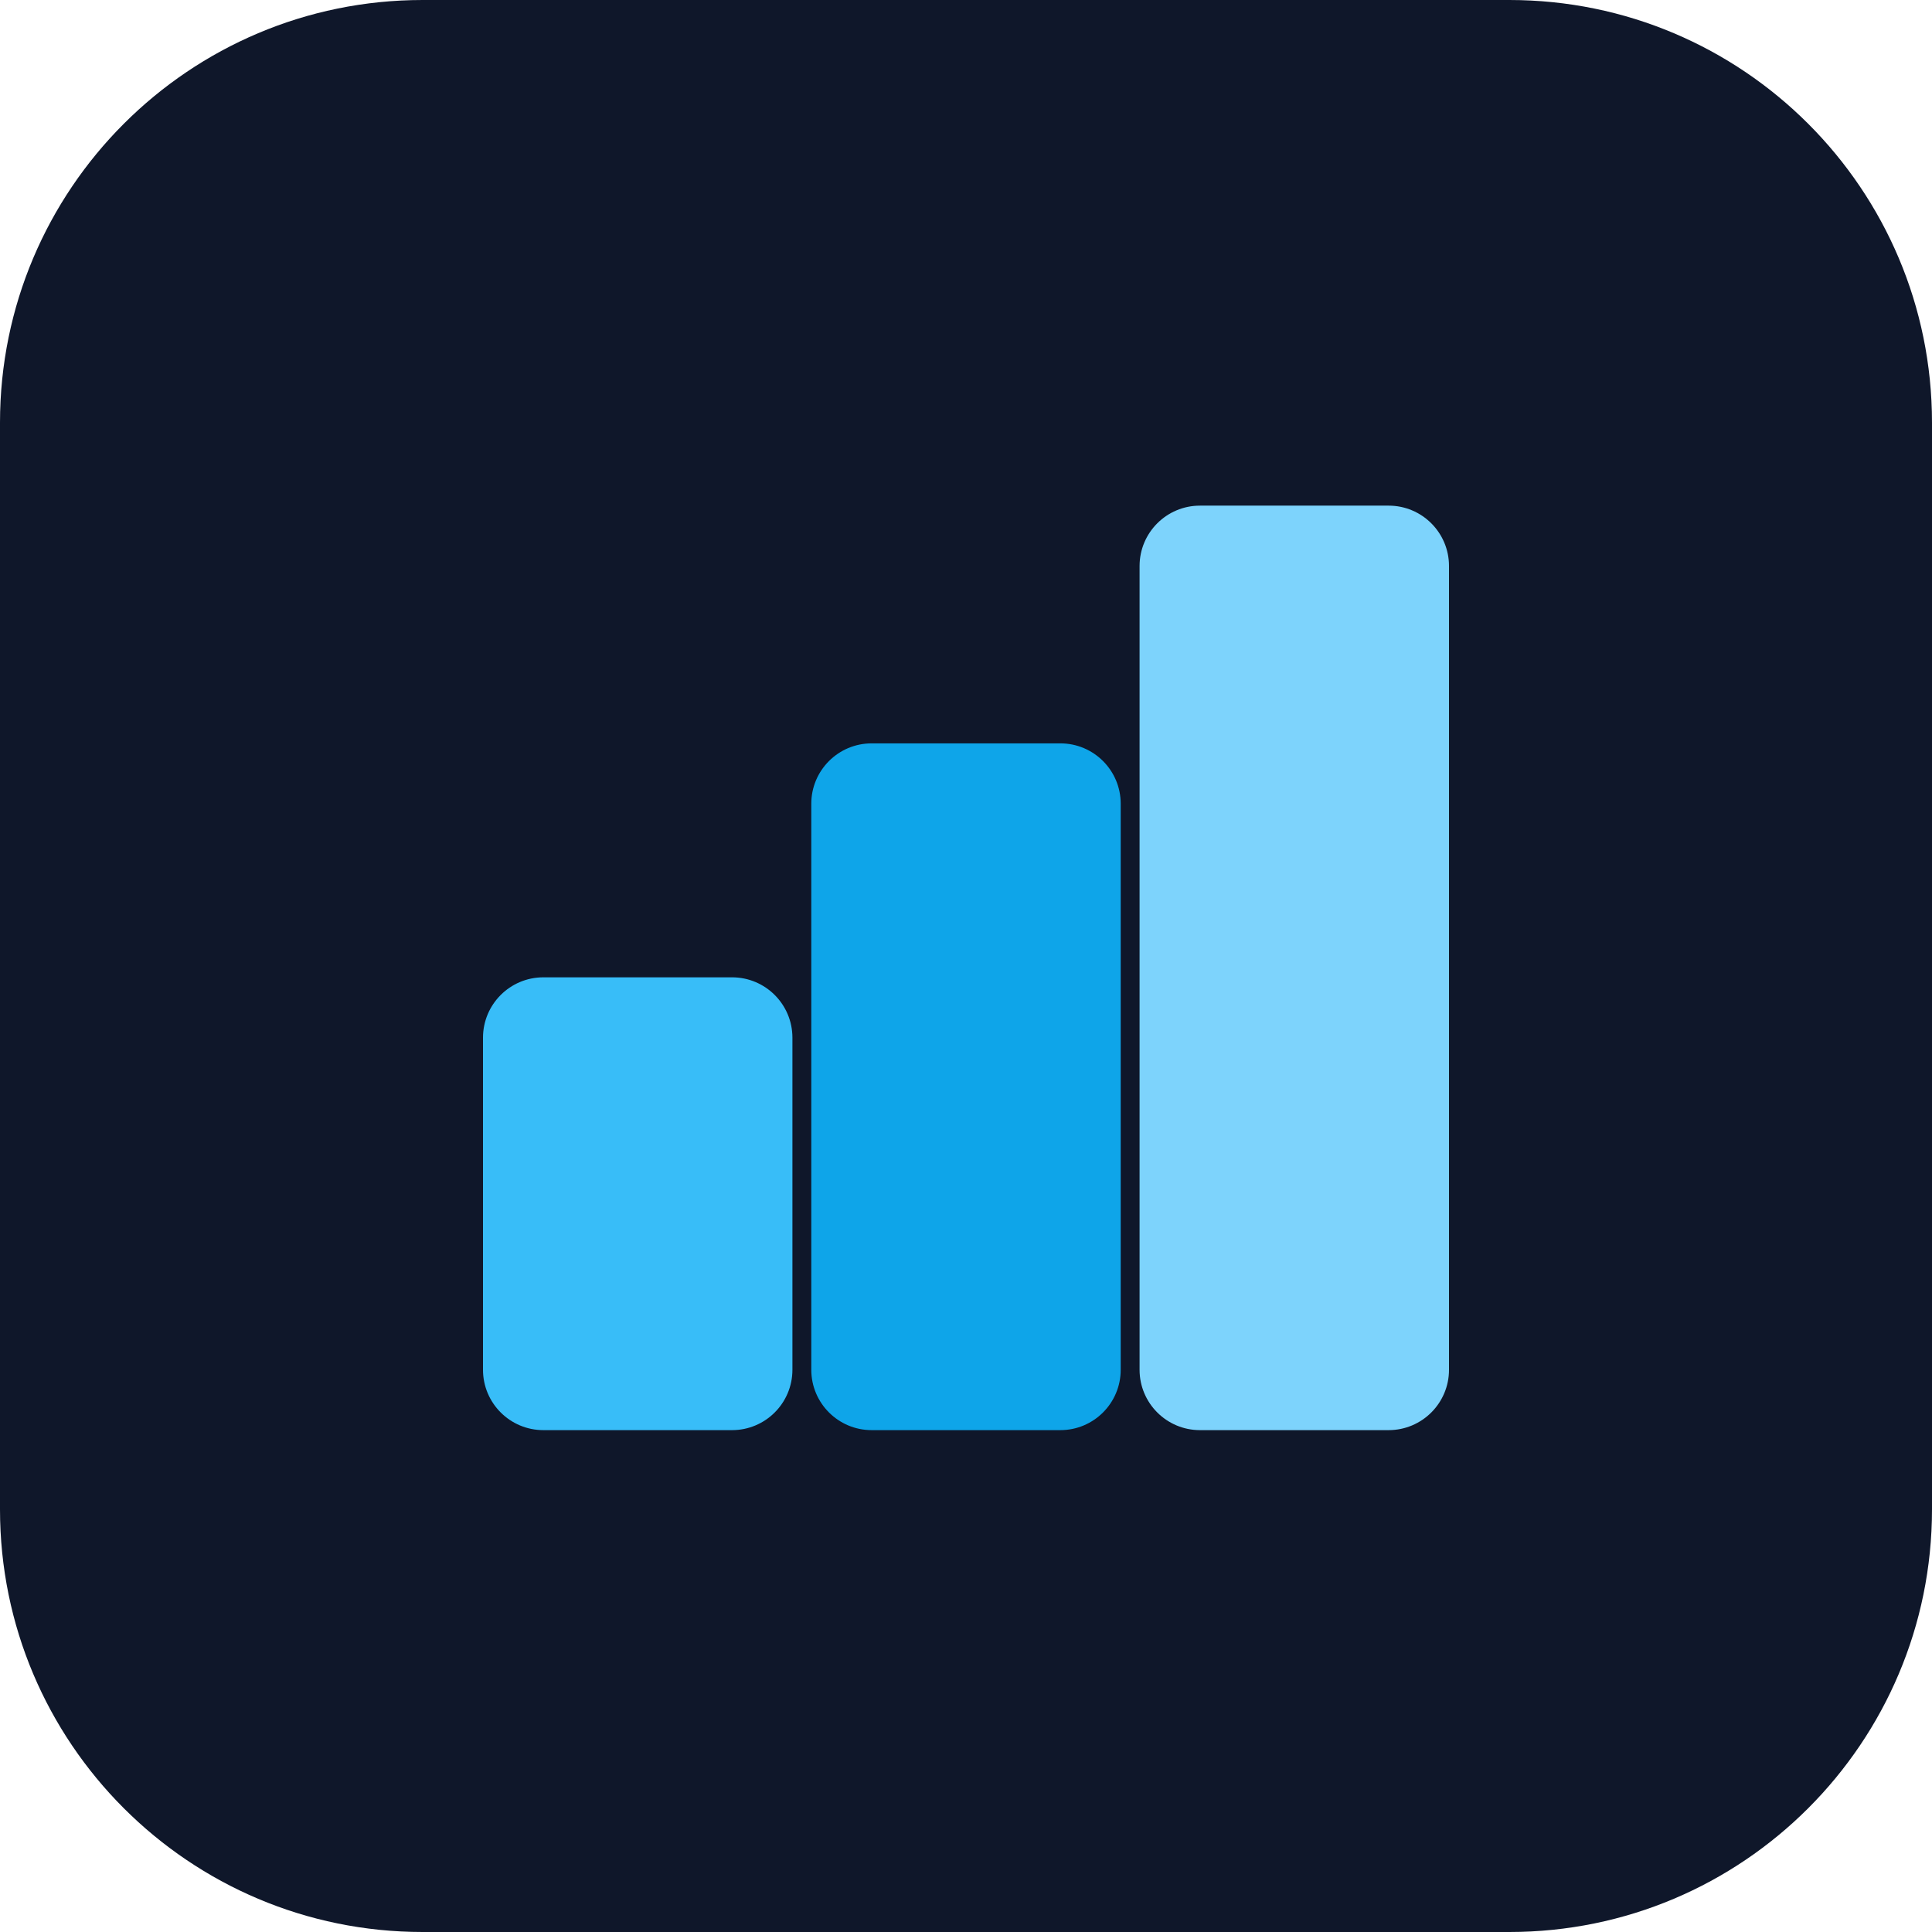
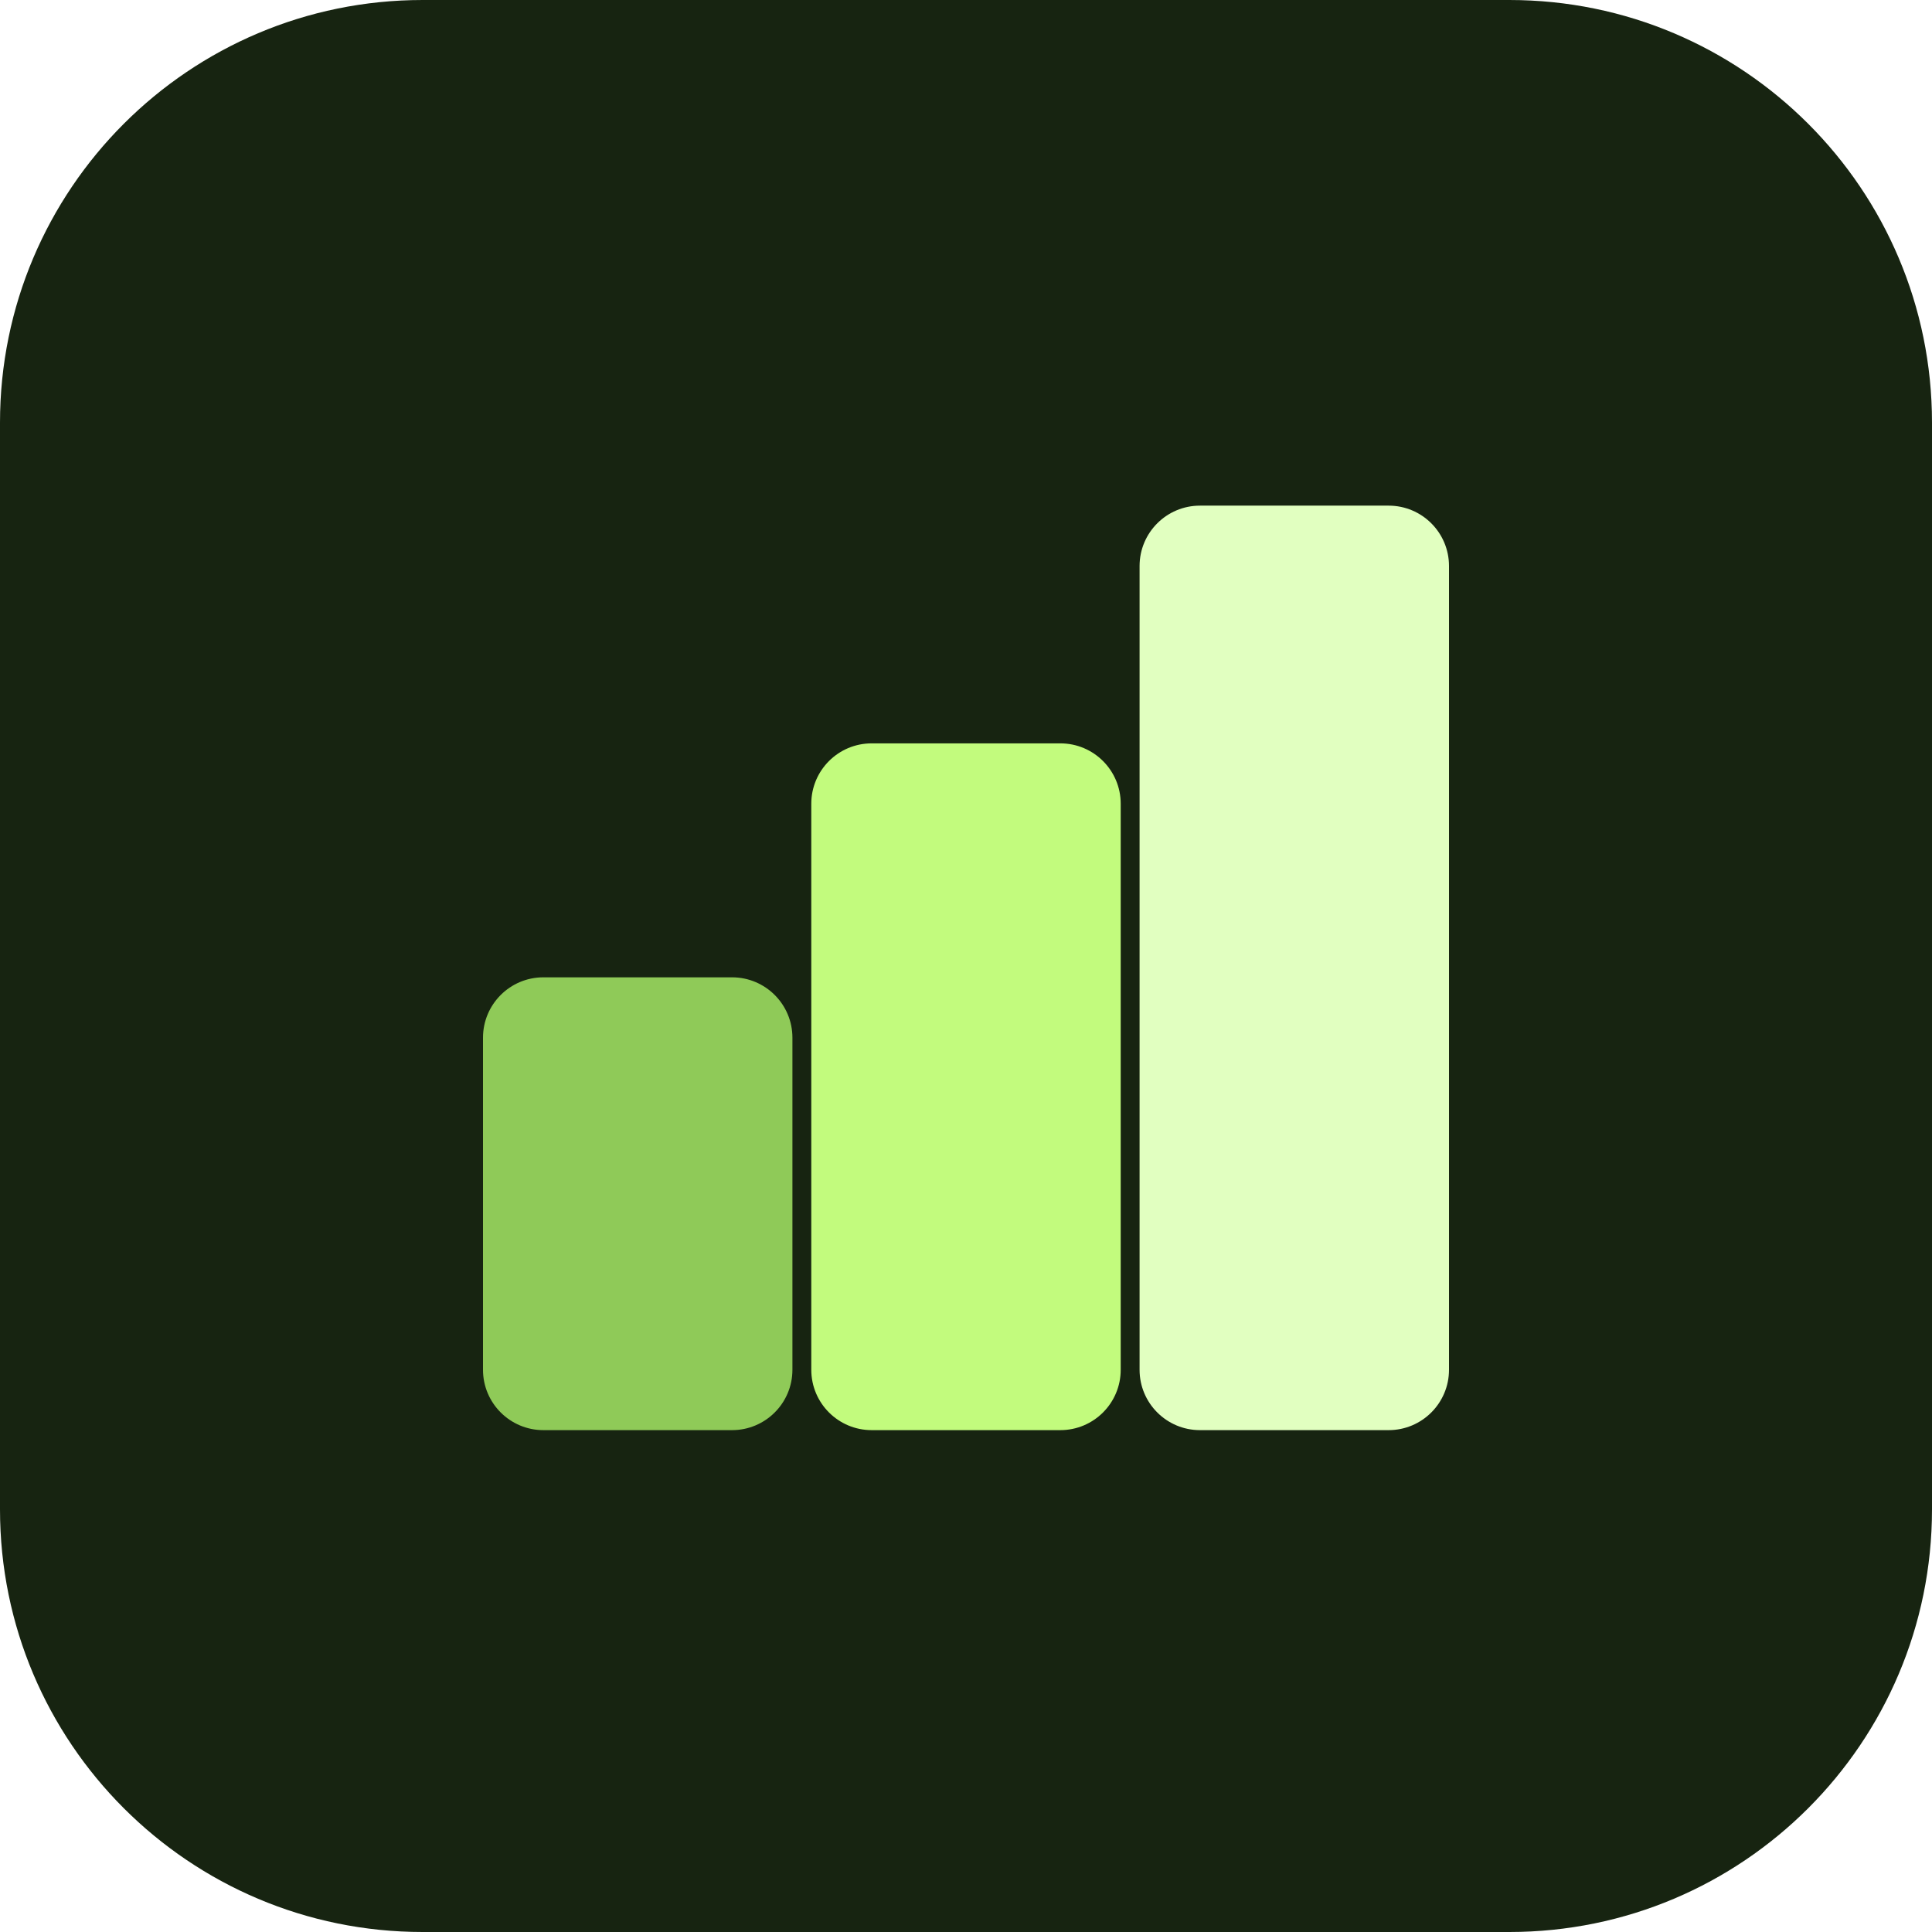
<svg xmlns="http://www.w3.org/2000/svg" viewBox="0 0 512 512" role="img" aria-label="MoneyTracker">
-   <rect width="512" height="512" rx="112" fill="#0f172a" />
-   <rect x="128" y="259" width="82" height="120" rx="16" fill="#38bdf8" />
-   <rect x="215" y="197" width="82" height="182" rx="16" fill="#0ea5e9" />
-   <rect x="302" y="134" width="82" height="245" rx="16" fill="#7dd3fc" />
+   <rect width="512" height="512" rx="112" fill="#172411" />
+   <rect x="128" y="259" width="82" height="120" rx="16" fill="#8fca58" />
+   <rect x="215" y="197" width="82" height="182" rx="16" fill="#c2fb7d" />
+   <rect x="302" y="134" width="82" height="245" rx="16" fill="#e1ffc0" />
</svg>
